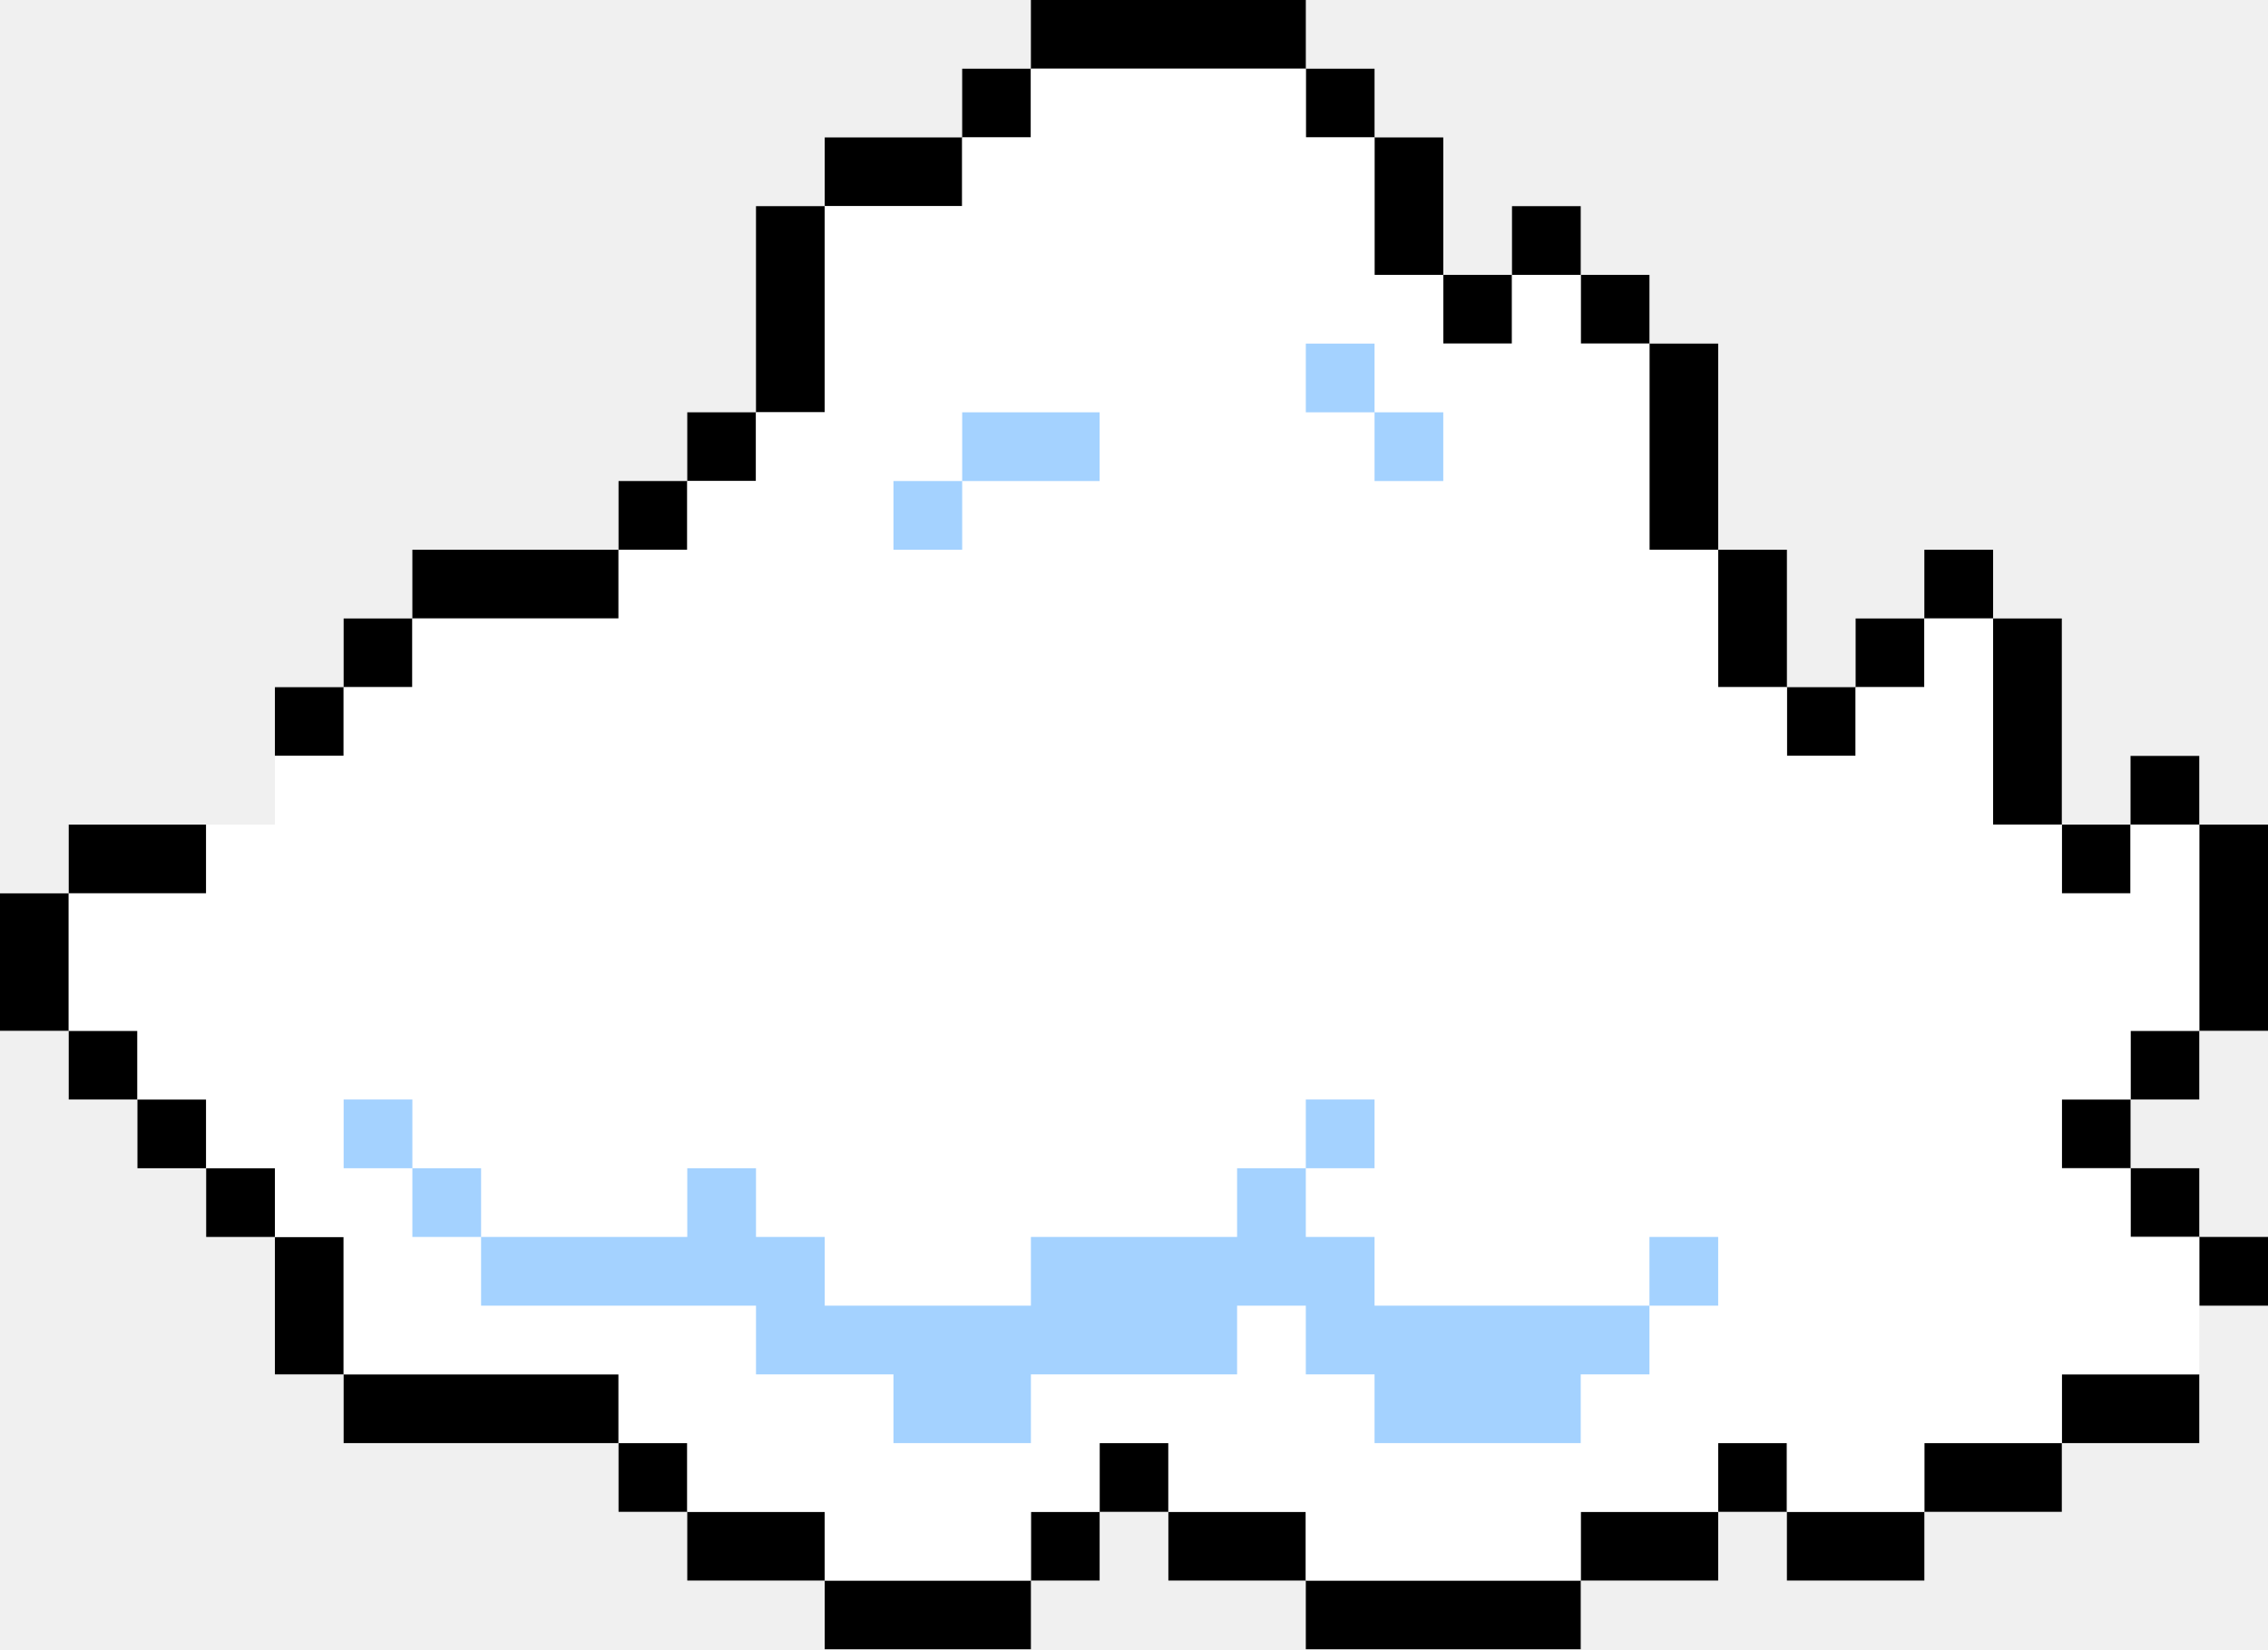
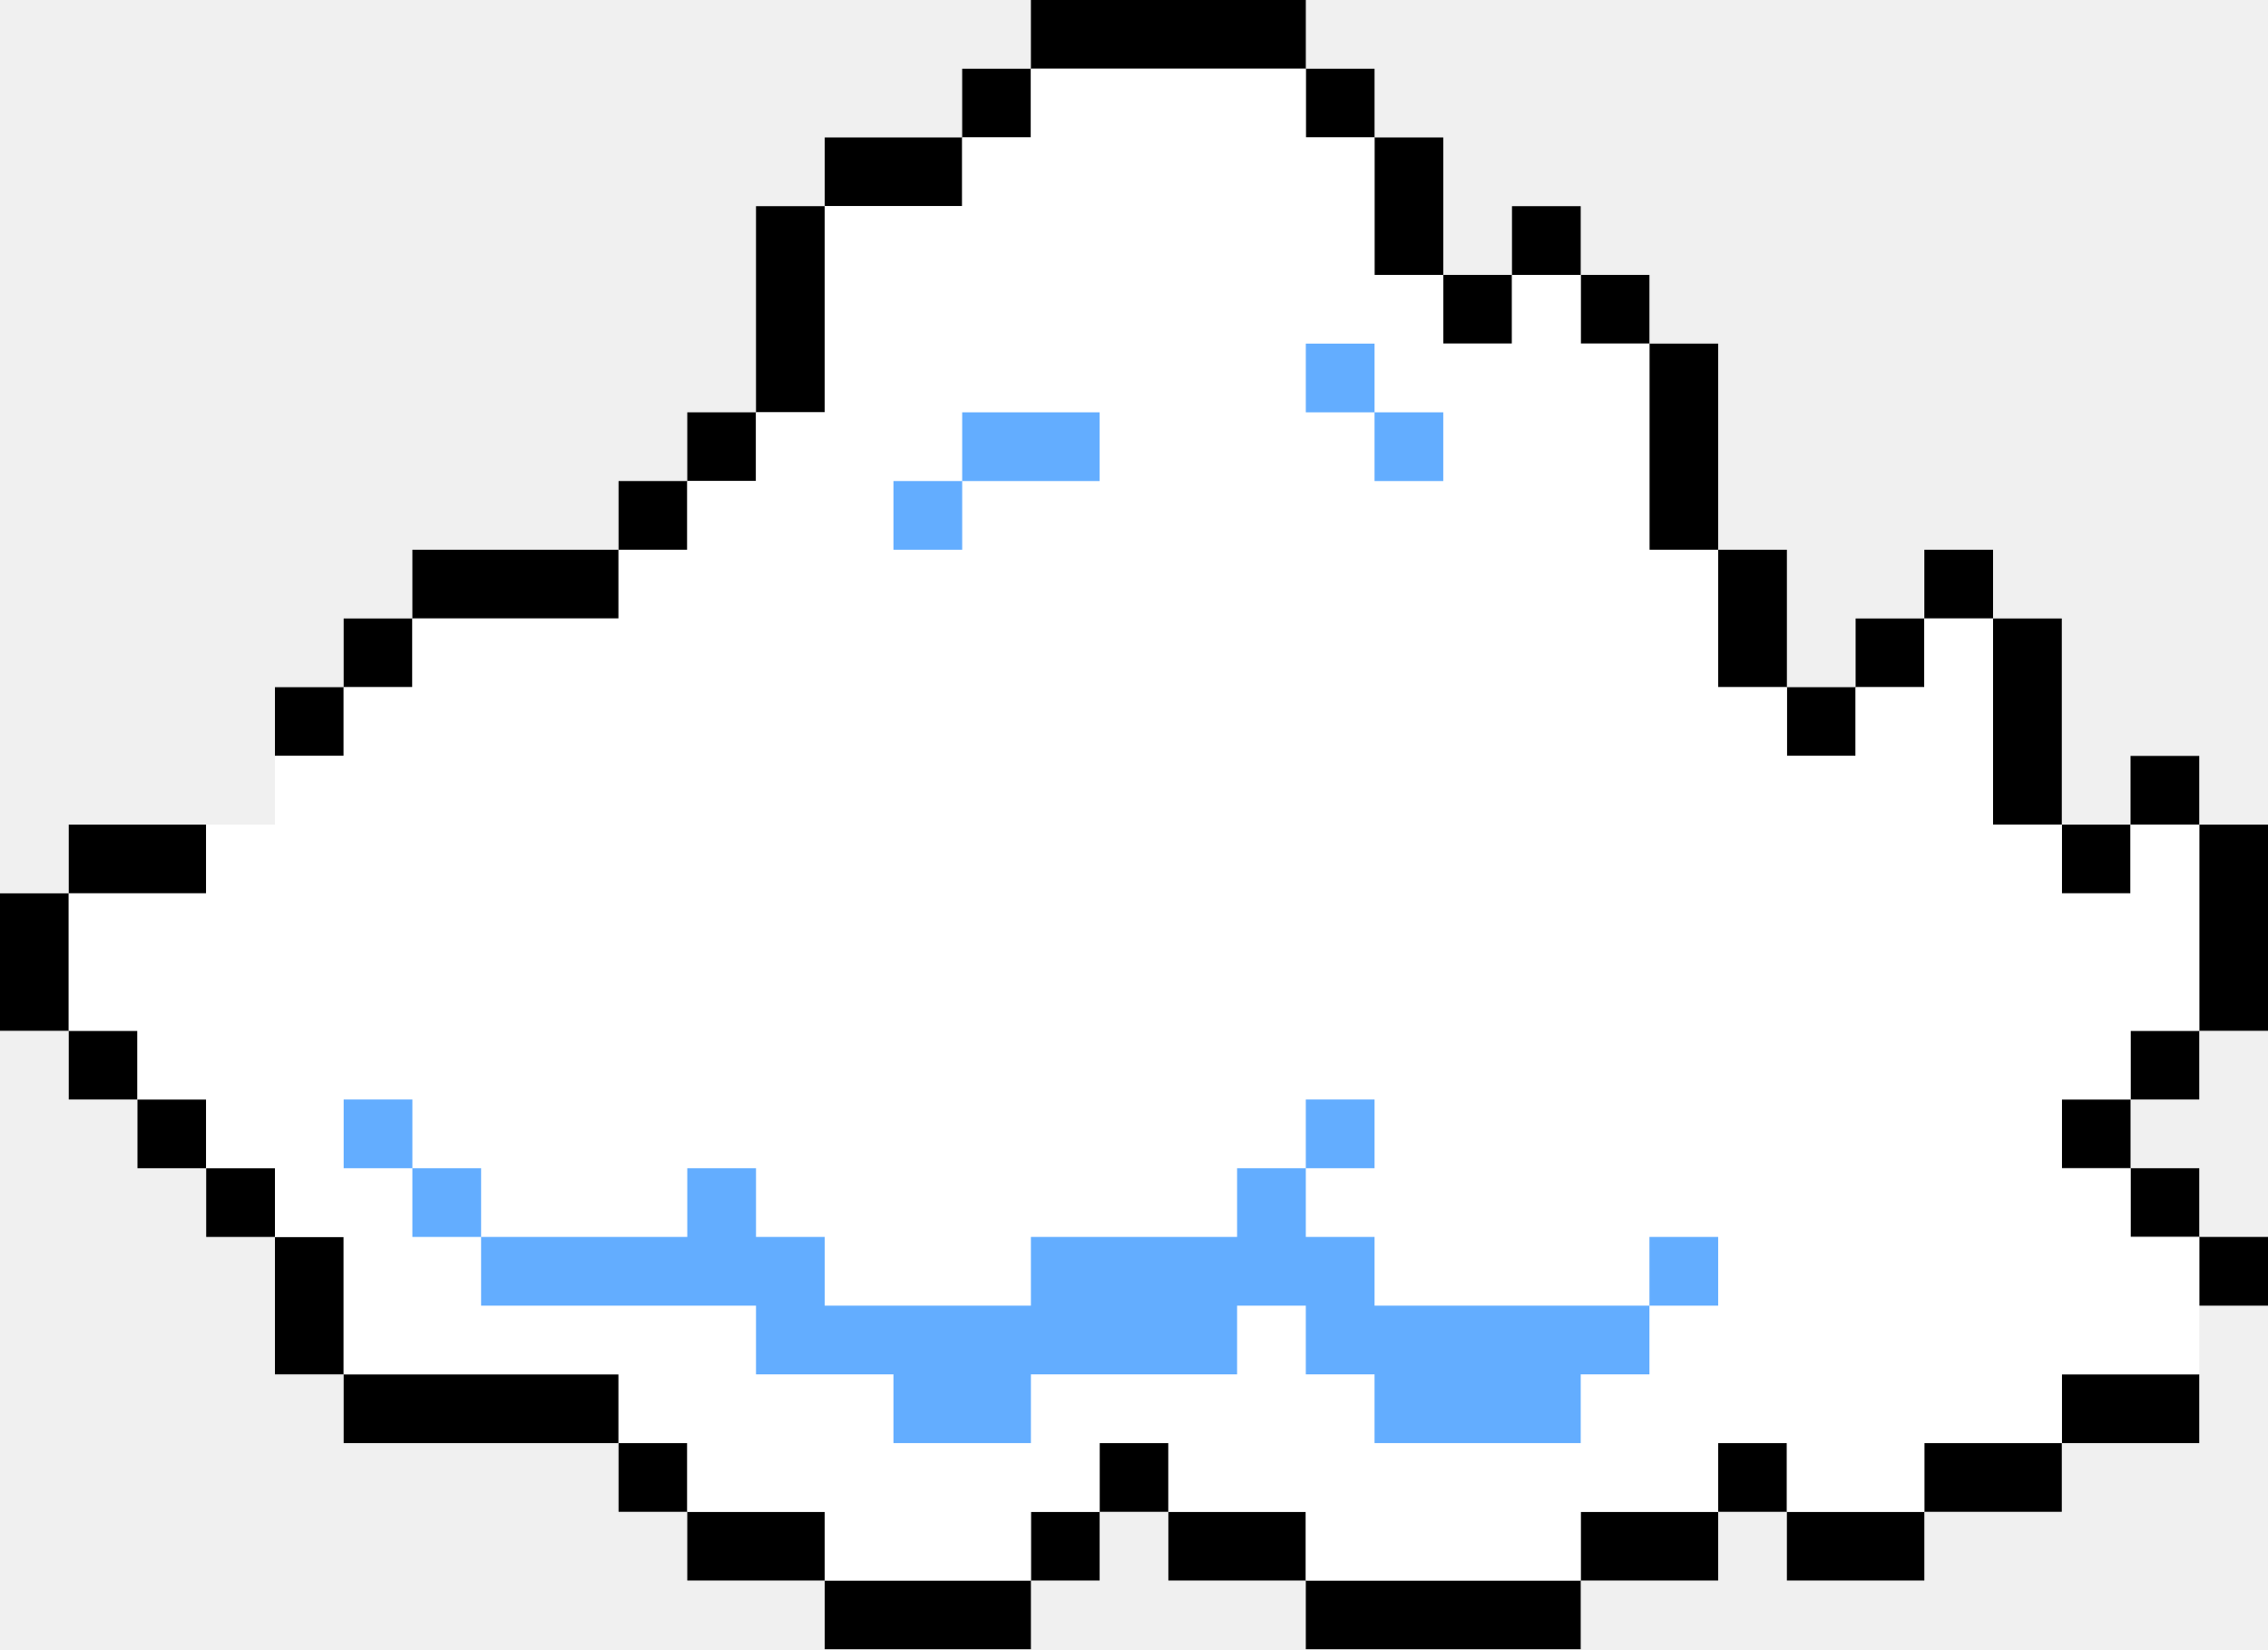
<svg xmlns="http://www.w3.org/2000/svg" viewBox="0 0 330 240">
  <path fill="#000000" d="M150 5v5h-10v10h-20v10h-10v30h-10v10H90v10H60v10H50v10H40v10h10v-10h10V90h30V80h10V70h10V60h10V30h20V20h10V10h40v10h10v20h10v10h10V40h10v10h10v30h10v20h10v10h10v-10h10V90h10v30h10v10h10v-10h10v30h-10v10h-10v10h10v10h10v10h10v-10h-10v-10h-10v-10h10v-10h10v-30h-10v-10h-10v10h-10V90h-10V80h-10v10h-10v10h-10V80h-10V50h-10V40h-10V30h-10v10h-10V20h-10V10h-10V0h-40v5zM10 125v5H0v20h10v10h10v10h10v10h10v20h10v10h40v10h10v10h20v10h30v-10h10v-10h10v10h20v10h40v-10h20v-10h10v10h20v-10h20v-10h20v-10h-20v10h-20v10h-20v-10h-10v10h-20v10h-40v-10h-20v-10h-10v10h-10v10h-30v-10h-20v-10H90v-10H50v-20H40v-10H30v-10H20v-10H10v-20h20v-10H10v5z" />
  <path fill="#ffffff" d="M150 10v10h-10v10h-20v30h-10v10h-10v10H90v10H60v10H50v10H40v10H30v10H10v20h10v10h10v10h10v10h10v20h40v10h10v10h20v10h30v-10h10v-10h10v10h20v10h40v-10h20v-10h10v10h20v-10h20v-10h20v-20h-10v-10h-10v-10h10v-10h10v-30h-10v10h-10v-10h-10V90h-10v10h-10v10h-10v-10h-10V80h-10V50h-10V40h-10v10h-10V40h-10V20h-10V10h-40z" />
-   <path fill="#a4d2ff" d="M190 50v10h10v10h10V60h-10V50h-10m-50 10v10h-10v10h10V70h20V60h-20M50 160v10h10v10h10v10h40v10h20v10h20v-10h30v-10h10v10h10v10h30v-10h10v-10h10v-10h-10v10h-40v-10h-10v-10h10v-10h-10v10h-10v10h-30v10h-30v-10h-10v-10h-10v10H70v-10H60v-10H50z" />
+   <path fill="#63adff" d="M190 50v10h10v10h10V60h-10V50h-10m-50 10v10h-10v10h10V70h20V60h-20M50 160v10h10v10h10v10h40v10h20v10h20v-10h30v-10h10v10h10v10h30v-10h10v-10h10v-10h-10v10h-40v-10h-10v-10h10v-10h-10v10h-10v10h-30v10h-30v-10h-10v-10h-10v10H70v-10H60v-10H50z" />
</svg>
